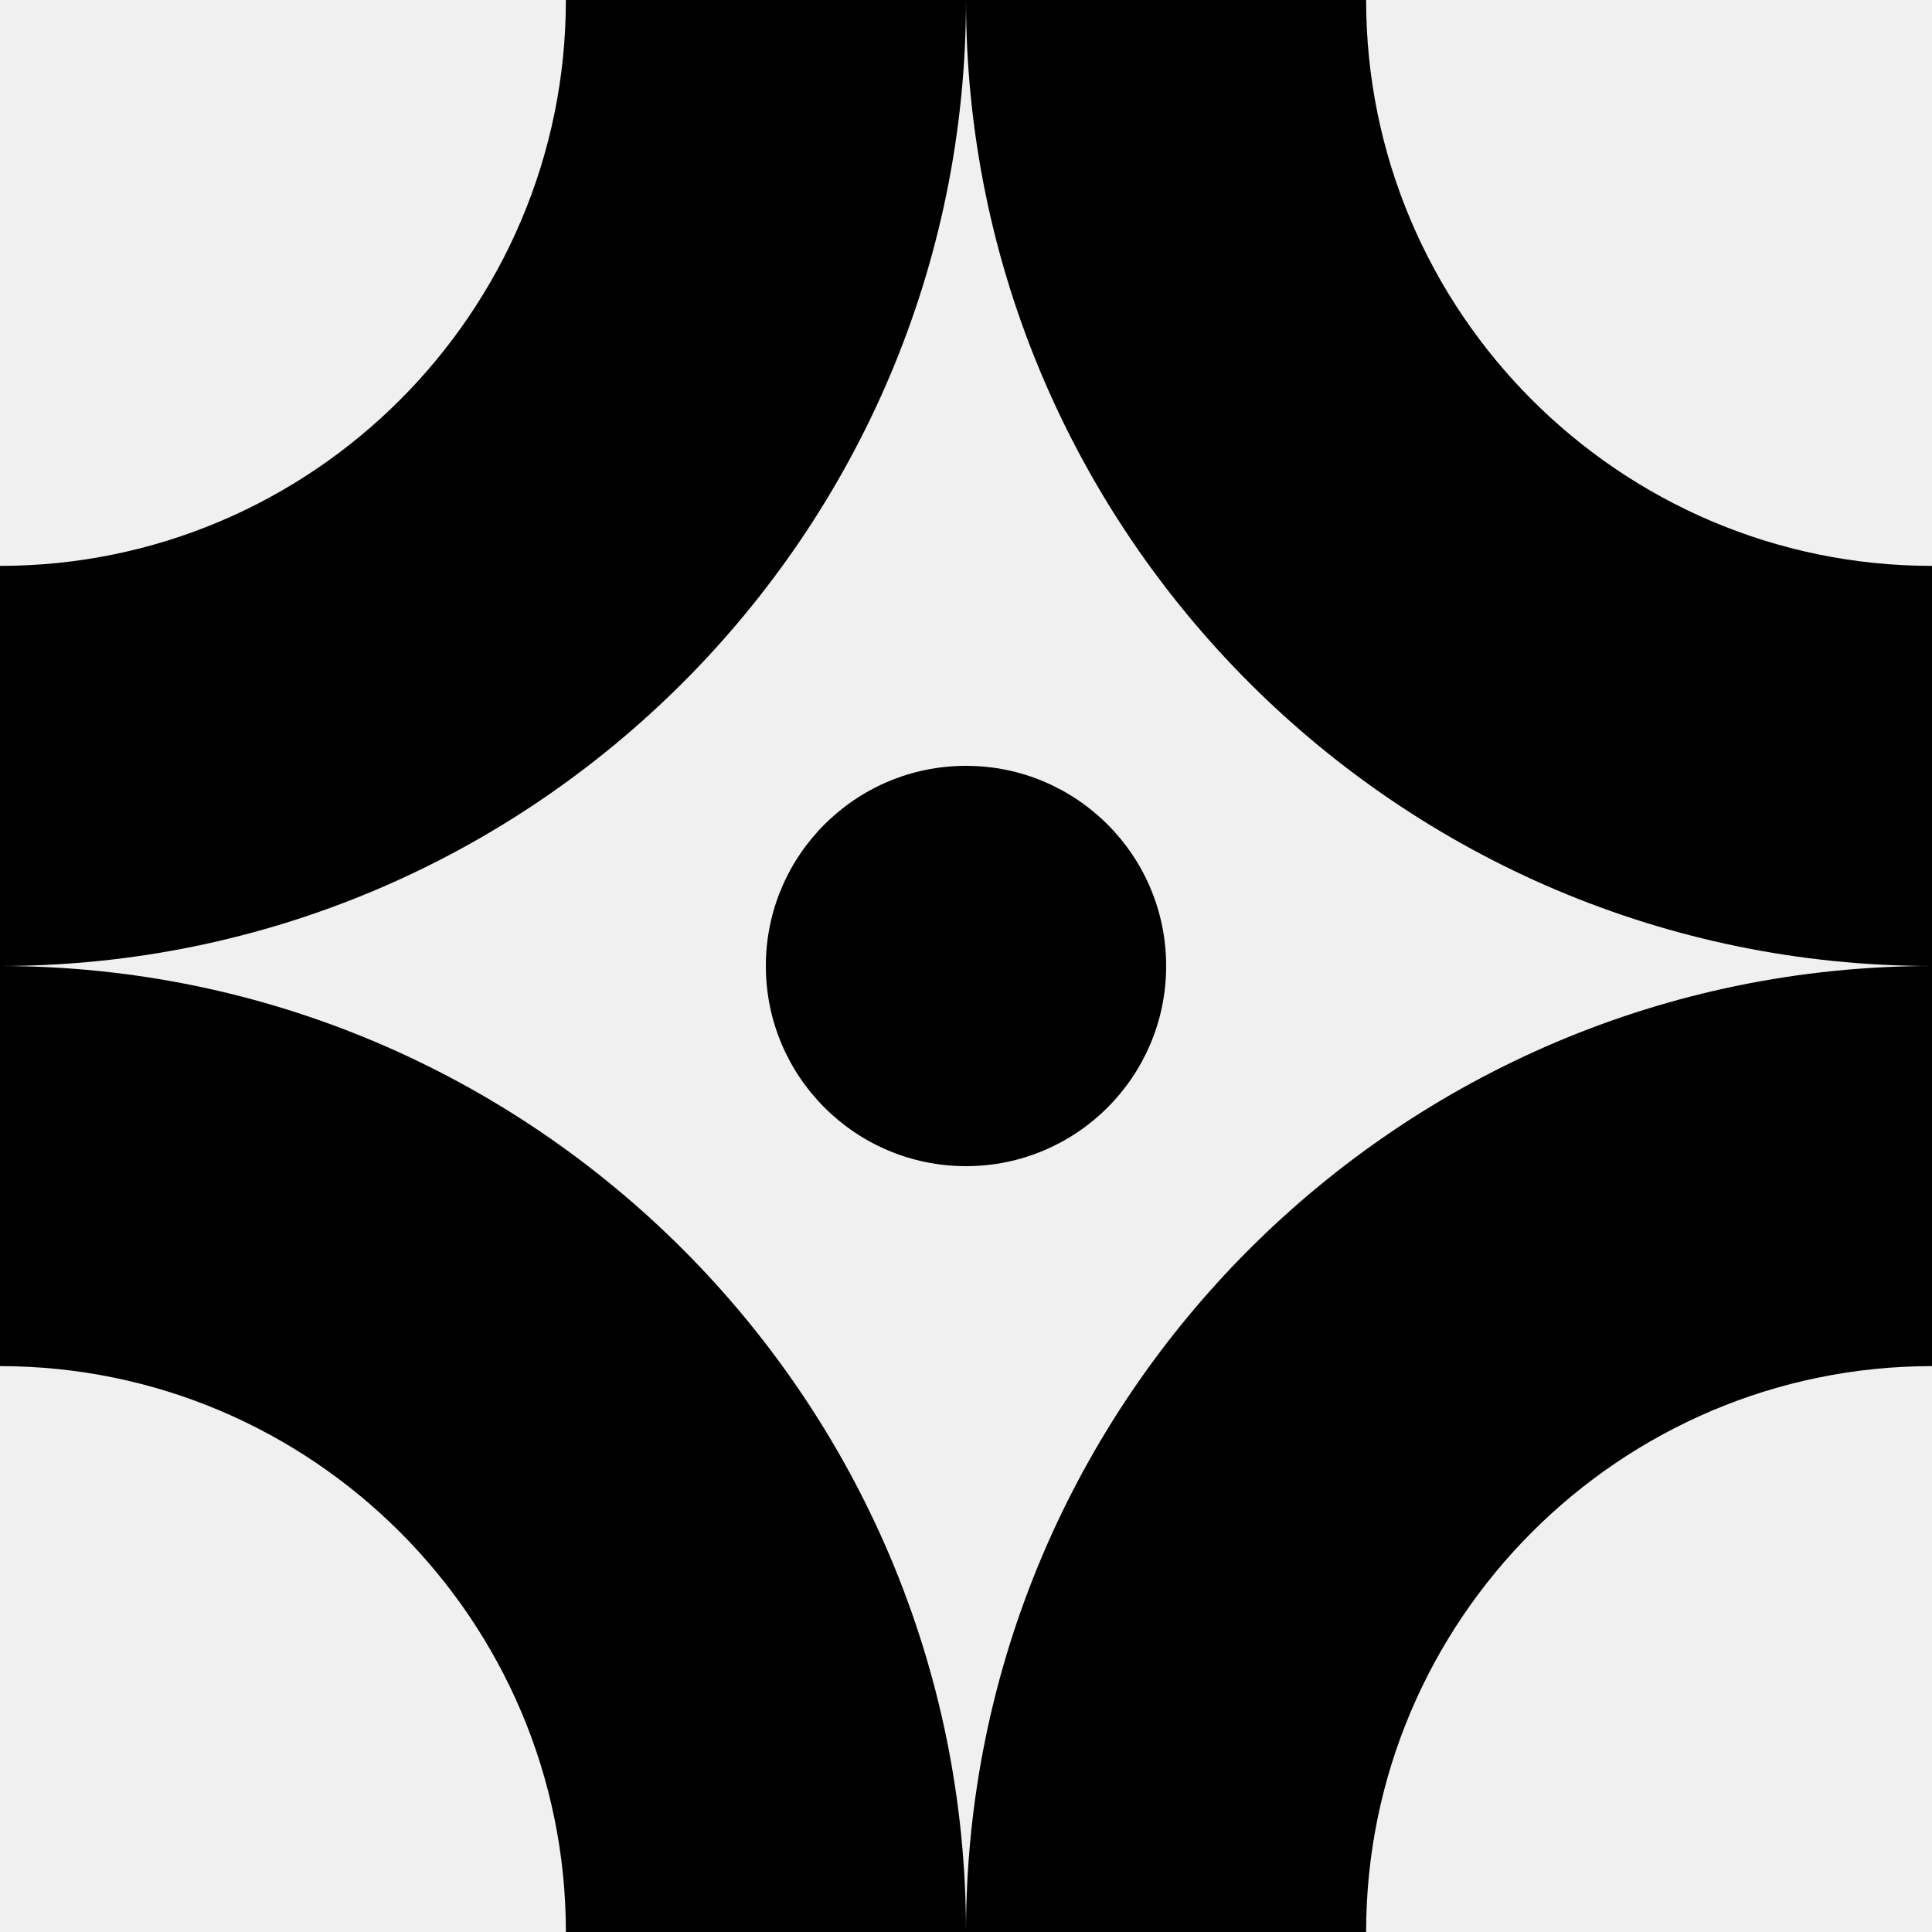
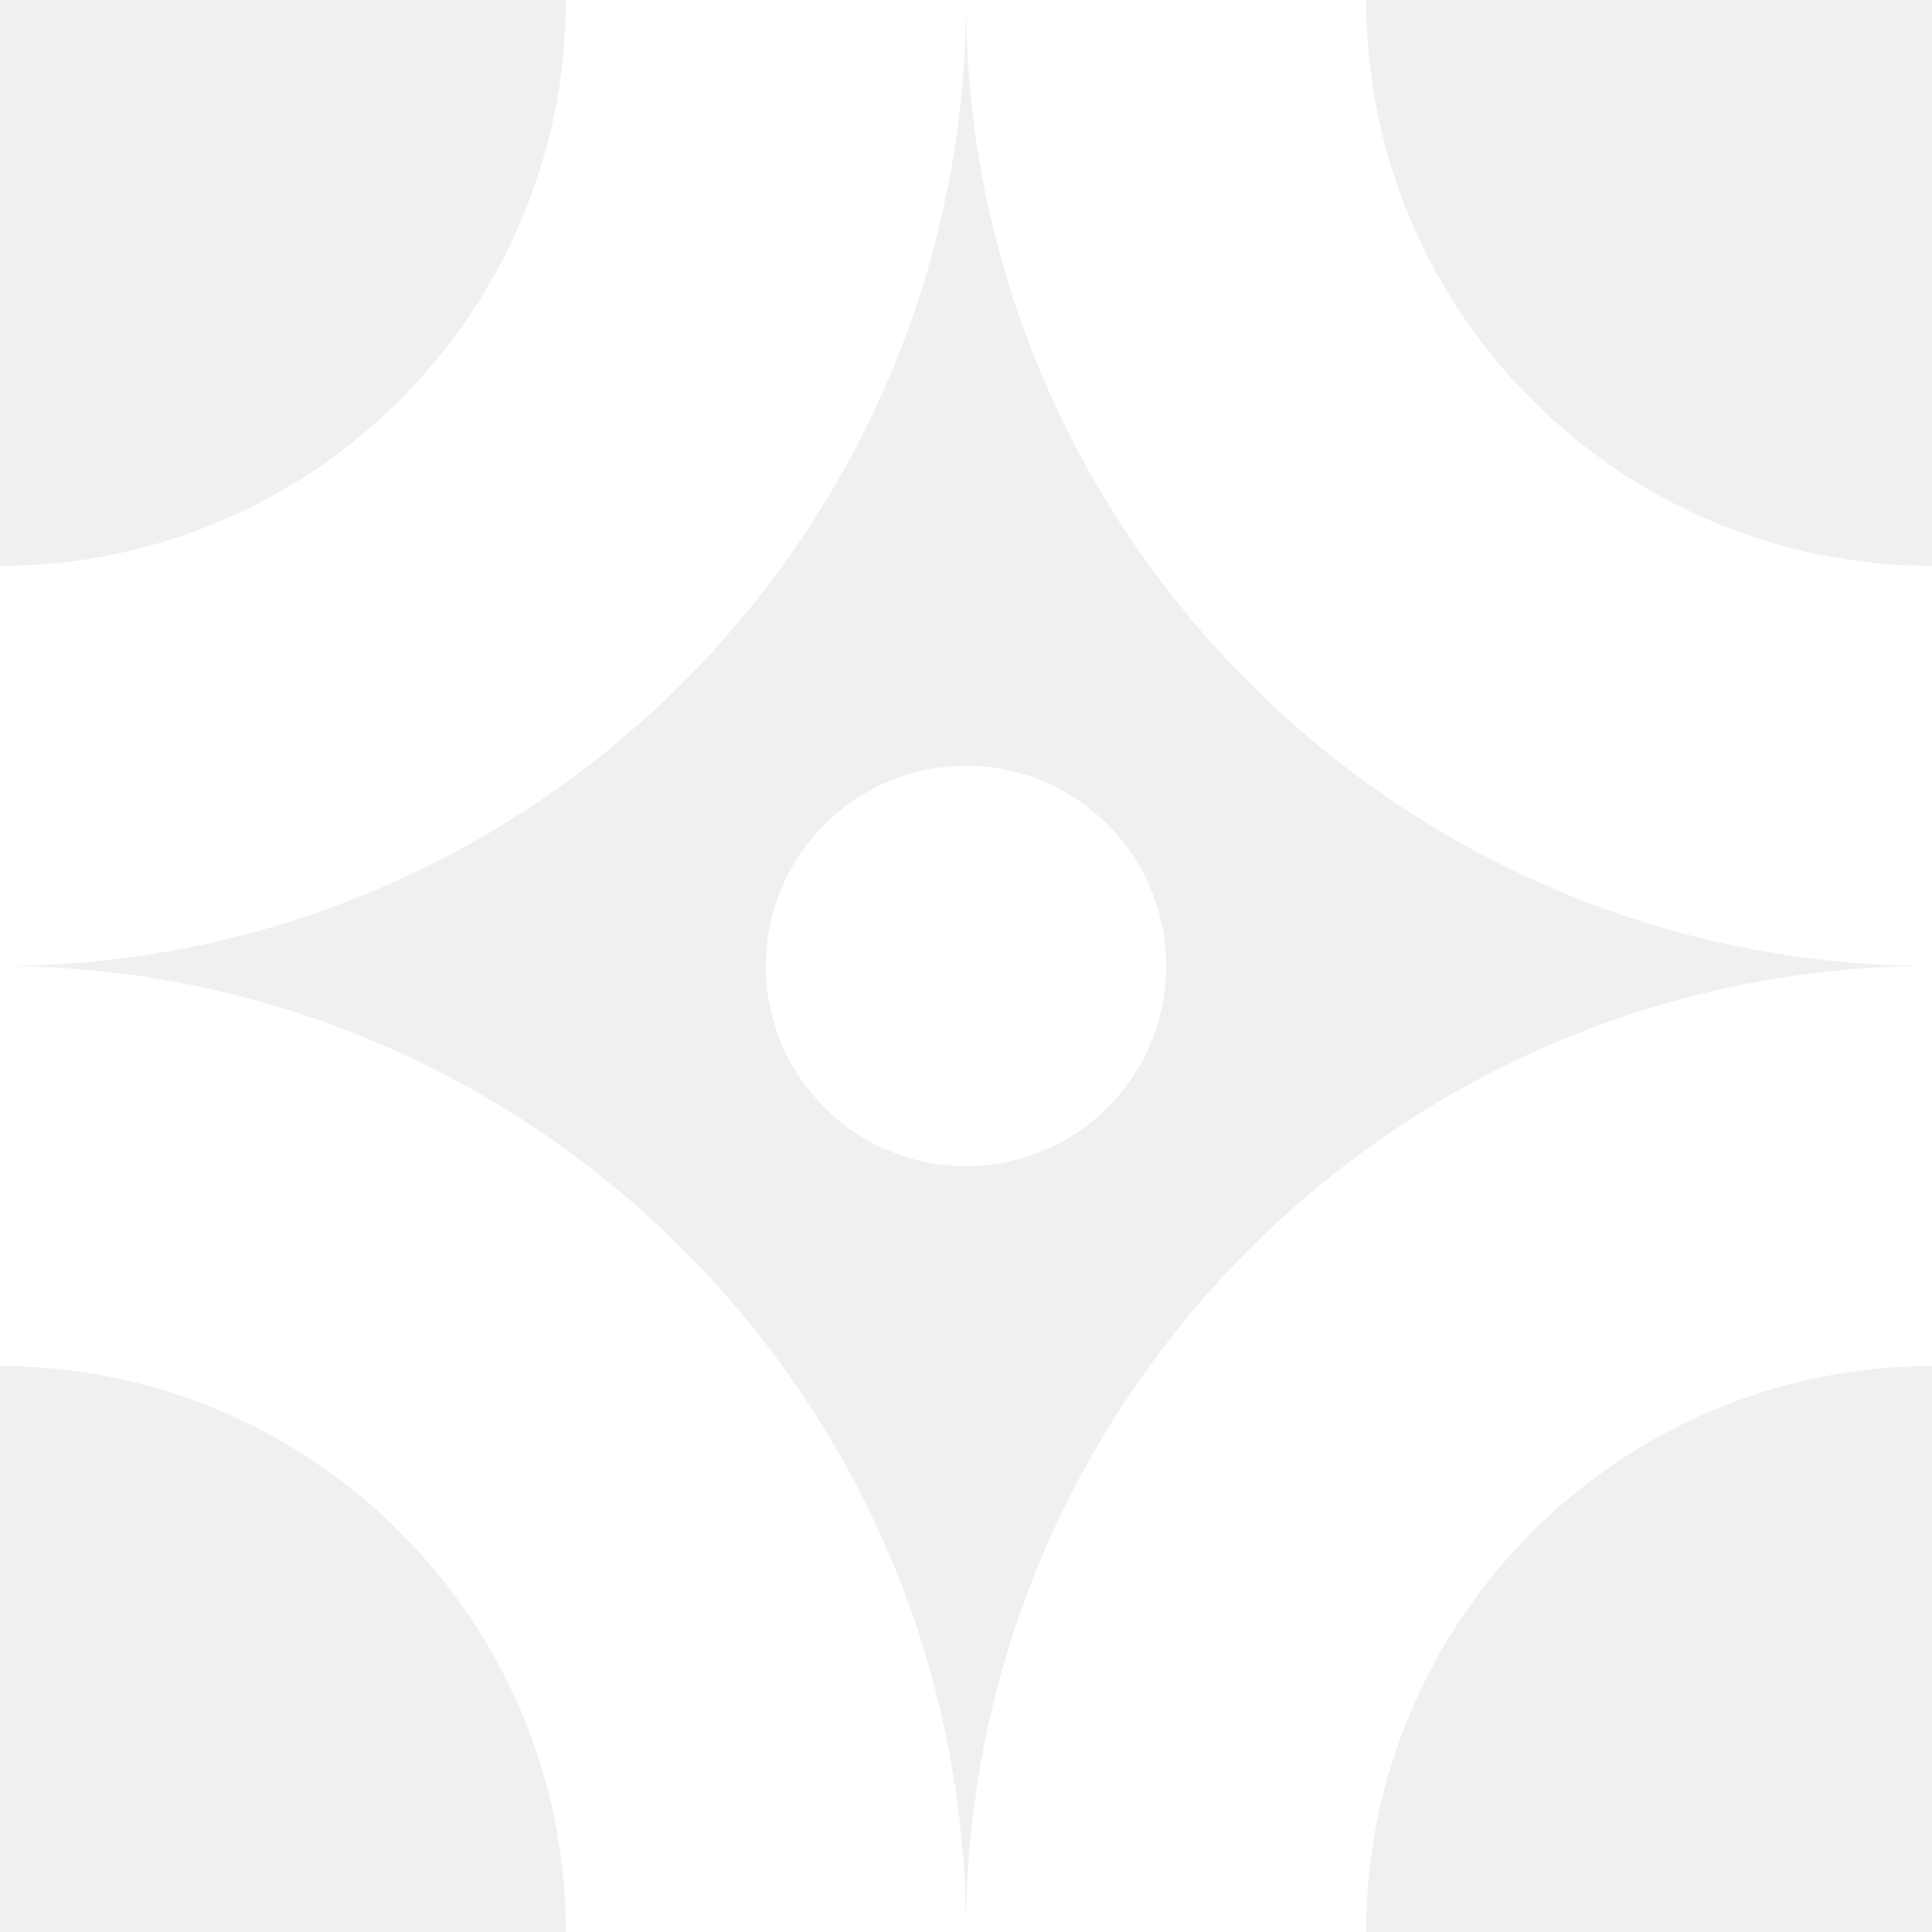
<svg xmlns="http://www.w3.org/2000/svg" id="Layer_2" data-name="Layer 2" viewBox="0 0 100 100">
-   <g id="Layer_1-2" data-name="Layer 1">
+   <g id="Layer_1-2" data-name="Layer 1" fill="#fff">
    <g>
      <g>
        <path d="M0,50v-20.71c16.15,0,29.29-13.14,29.29-29.29h20.71c0,27.57-22.43,50-50,50Z" />
        <path d="M50,100h-20.71c0-16.15-13.14-29.29-29.29-29.29v-20.71c27.57,0,50,22.43,50,50Z" />
        <path d="M100,50c-27.57,0-50-22.43-50-50h20.71c0,16.15,13.14,29.29,29.29,29.29v20.71Z" />
        <path d="M70.71,100h-20.71c0-27.57,22.43-50,50-50v20.71c-16.15,0-29.29,13.14-29.29,29.29Z" />
      </g>
      <circle cx="50" cy="50" r="10.36" />
    </g>
  </g>
</svg>
